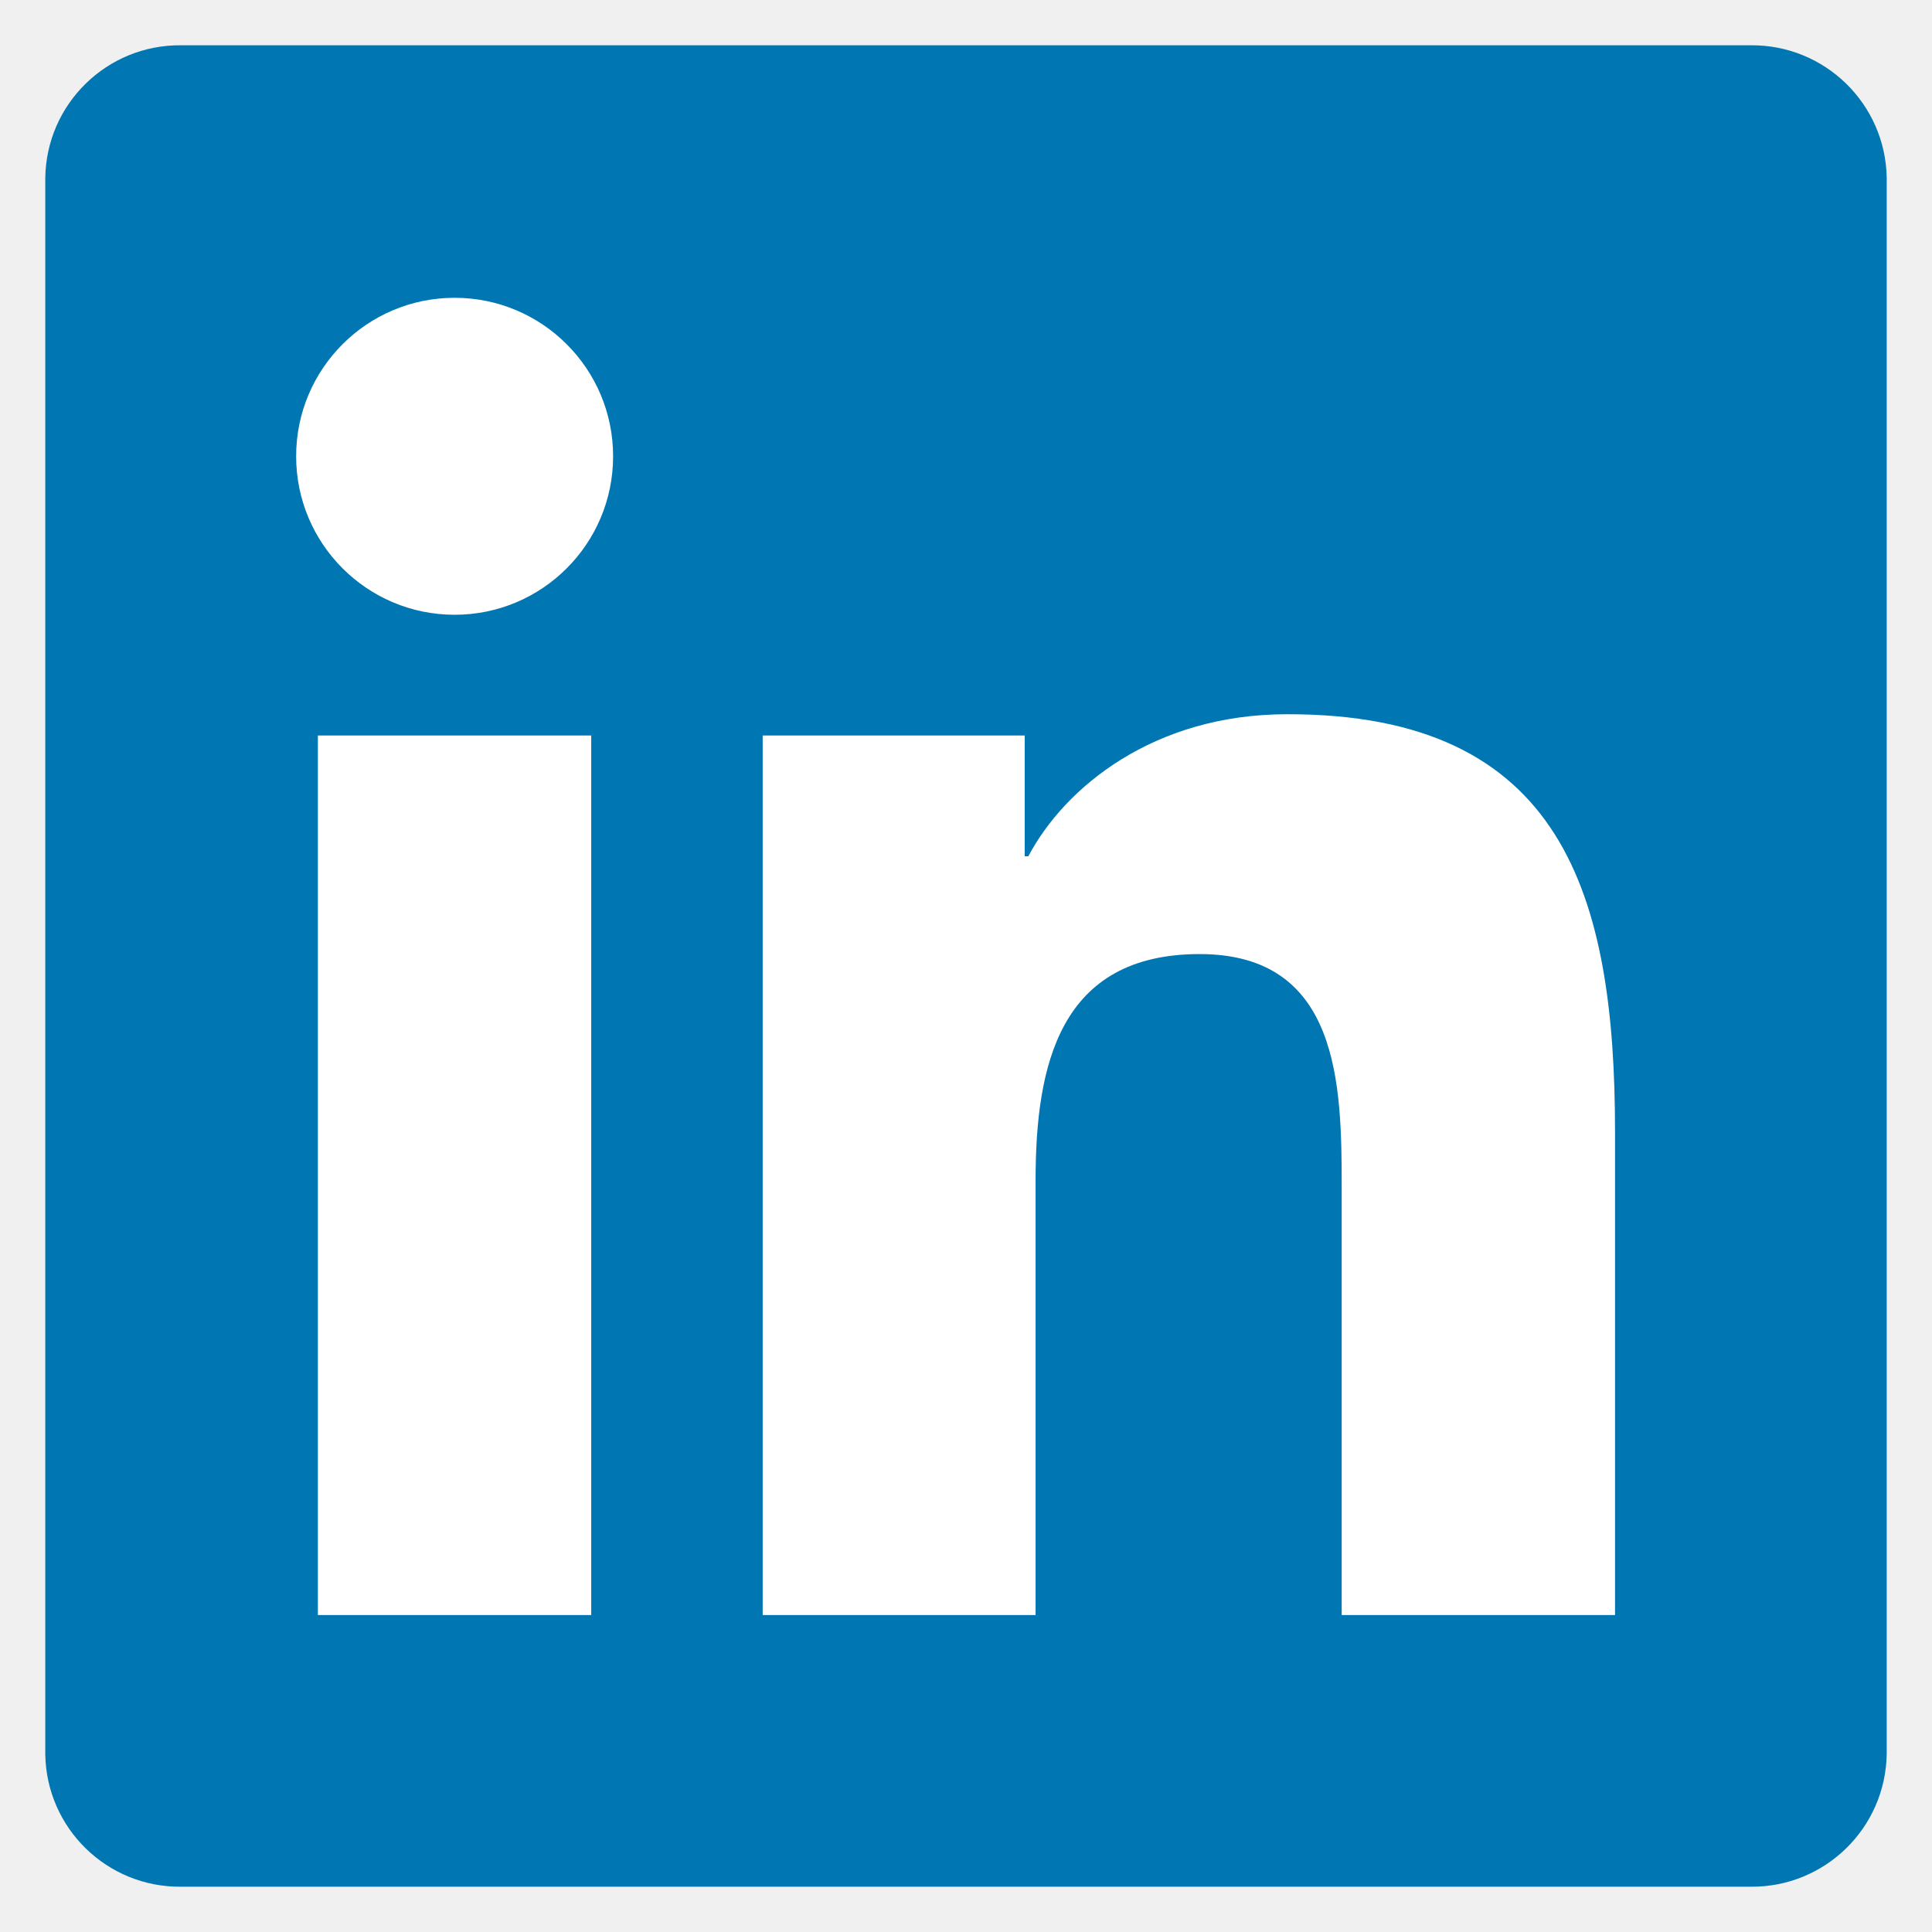
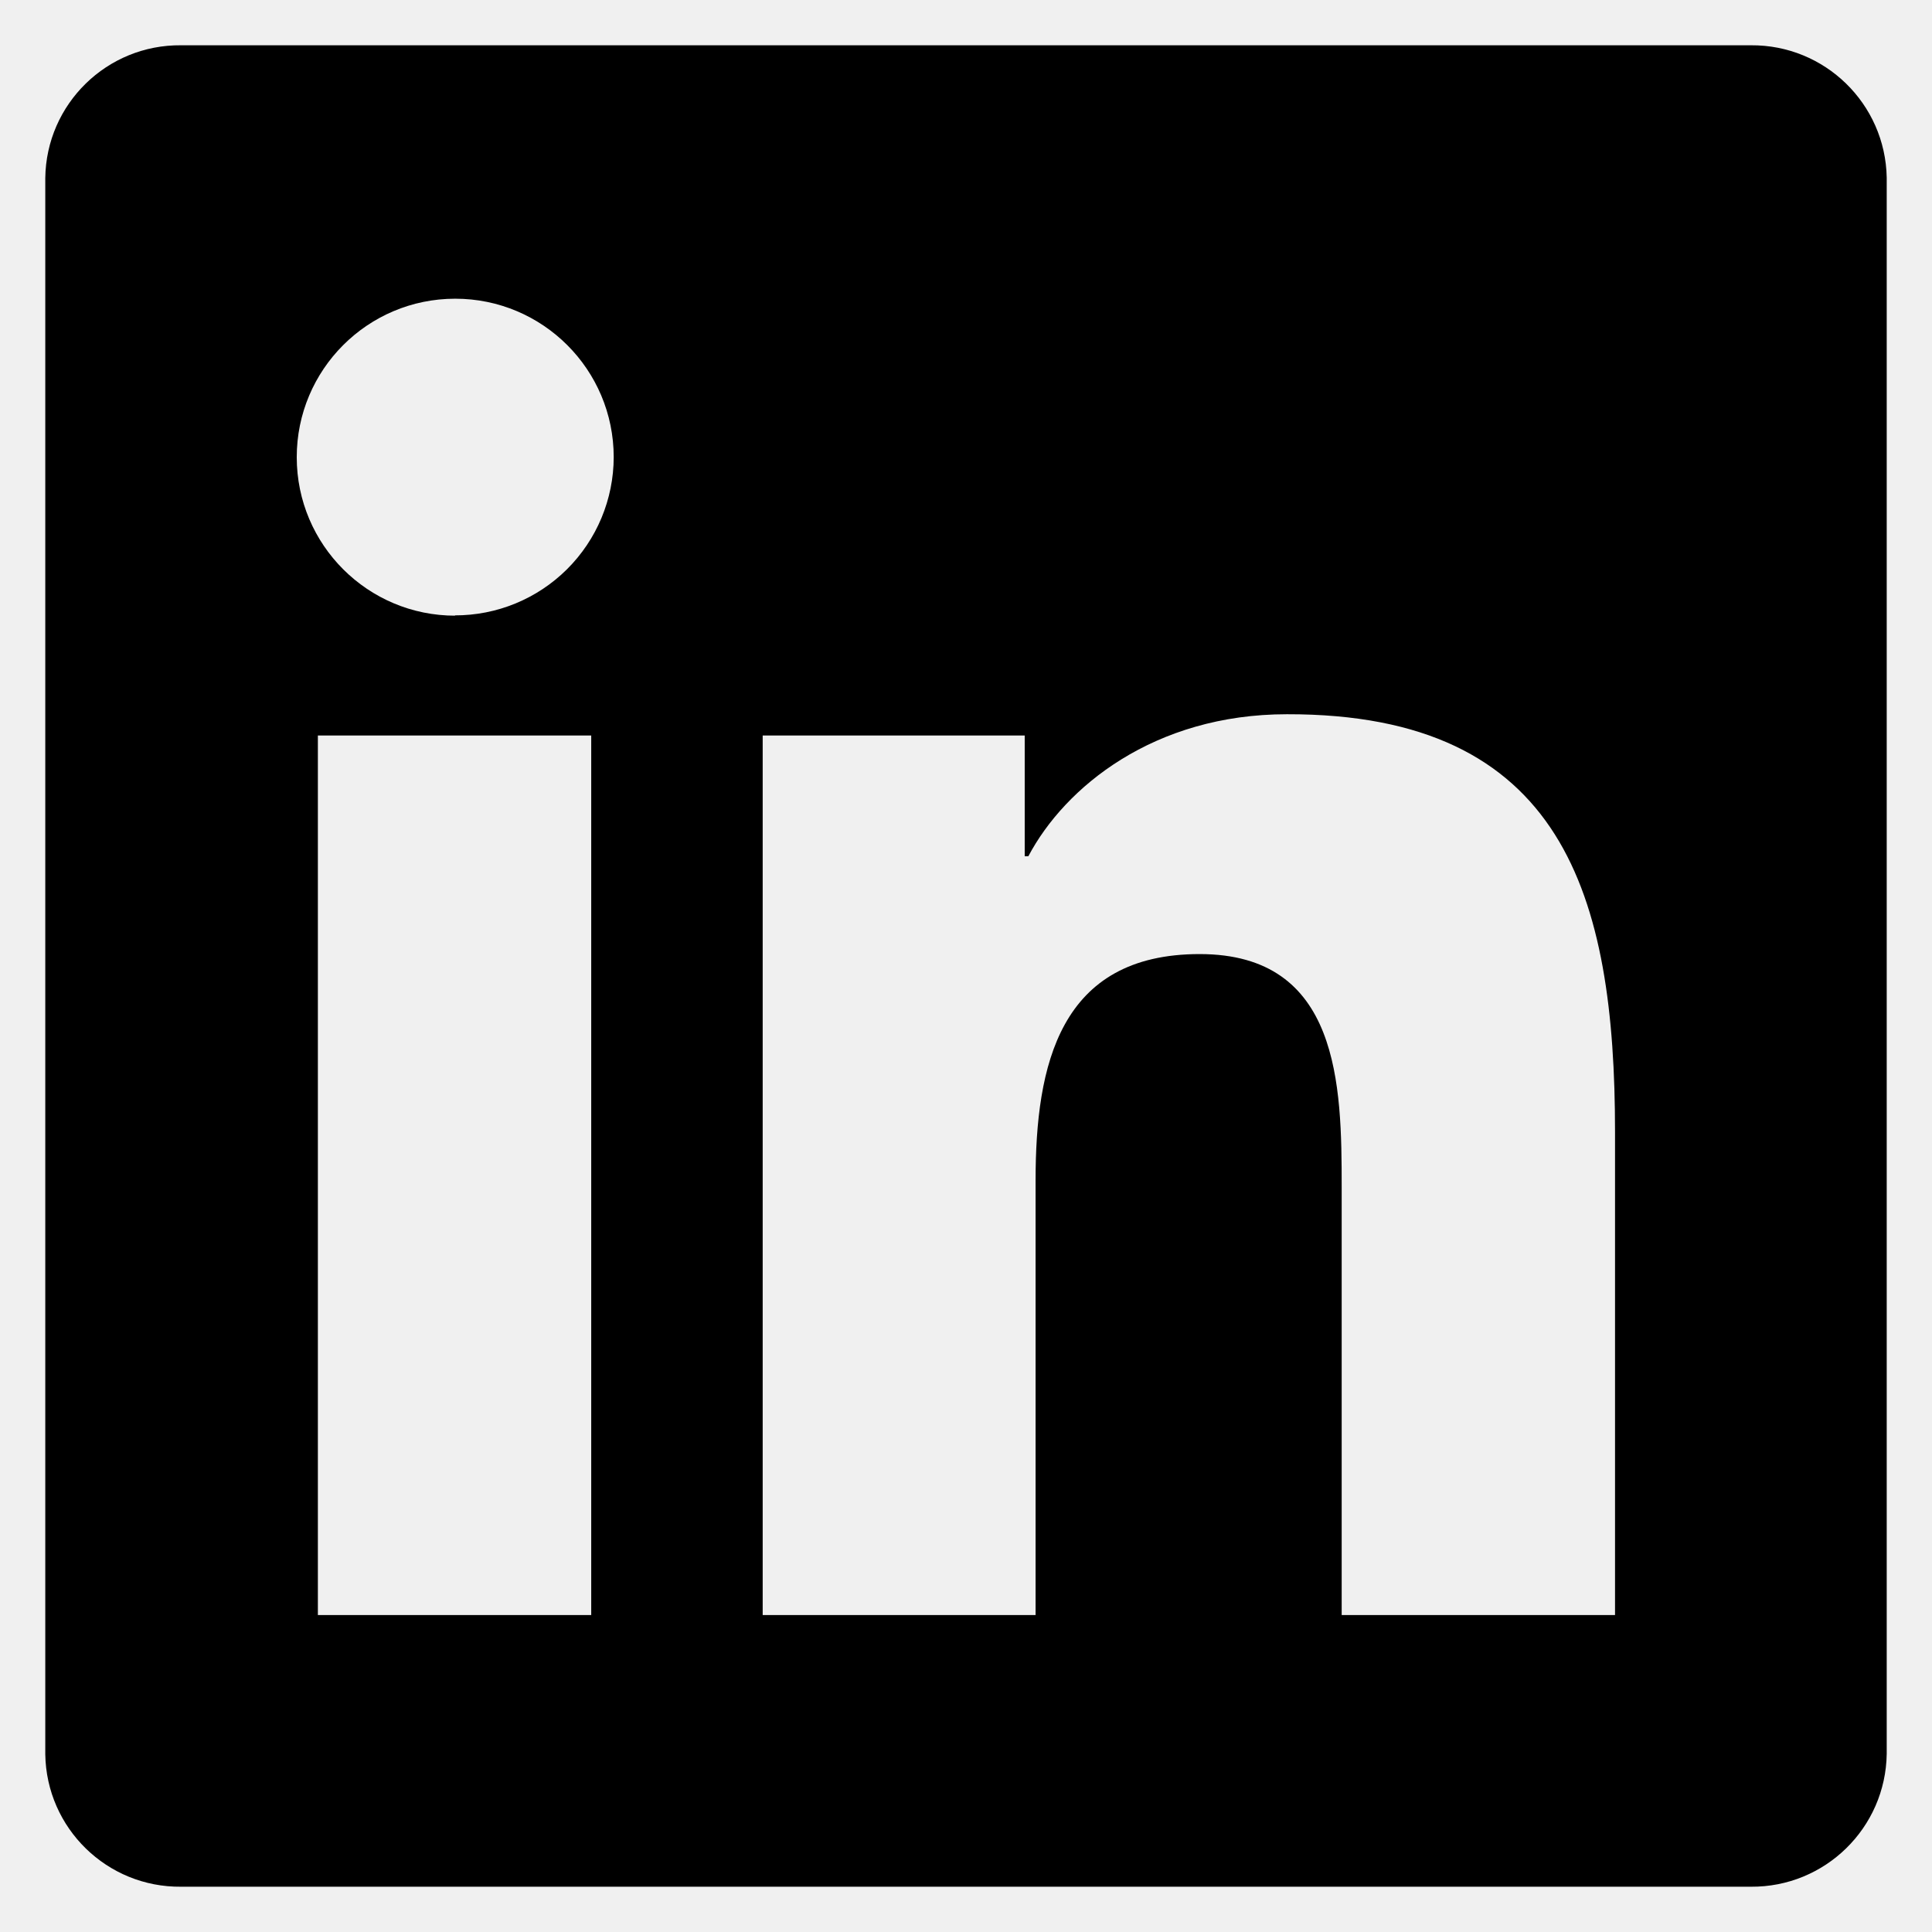
<svg xmlns="http://www.w3.org/2000/svg" viewBox="0 0 128 128">
-   <path fill="#0076b2" d="M116 3H12a8.91 8.91 0 00-9 8.8v104.42a8.91 8.91 0 009 8.78h104a8.93 8.93 0 009-8.81V11.77A8.93 8.93 0 00116 3z" />
-   <path fill="#fff" d="M21.06 48.73h18.11V107H21.06zm9.06-29a10.5 10.5 0 11-10.5 10.49 10.5 10.5 0 0110.5-10.49M50.53 48.73h17.36v8h.24c2.42-4.58 8.32-9.41 17.13-9.41C103.6 47.28 107 59.35 107 75v32H88.89V78.65c0-6.75-.12-15.44-9.41-15.44s-10.87 7.36-10.87 15V107H50.53z" />
+   <path d="M116 3H12a8.91 8.91 0 00-9 8.8v104.42a8.91 8.91 0 009 8.78h104a8.93 8.93 0 009-8.81V11.77A8.93 8.93 0 00116 3zM39.17 107H21.06V48.73h18.11zm-9-66.21a10.5 10.5 0 1110.49-10.5 10.5 10.5 0 01-10.54 10.48zM107 107H88.89V78.65c0-6.75-.12-15.44-9.41-15.44s-10.87 7.36-10.87 15V107H50.53V48.73h17.36v8h.24c2.42-4.58 8.32-9.41 17.13-9.41C103.6 47.28 107 59.35 107 75z" />
</svg>
